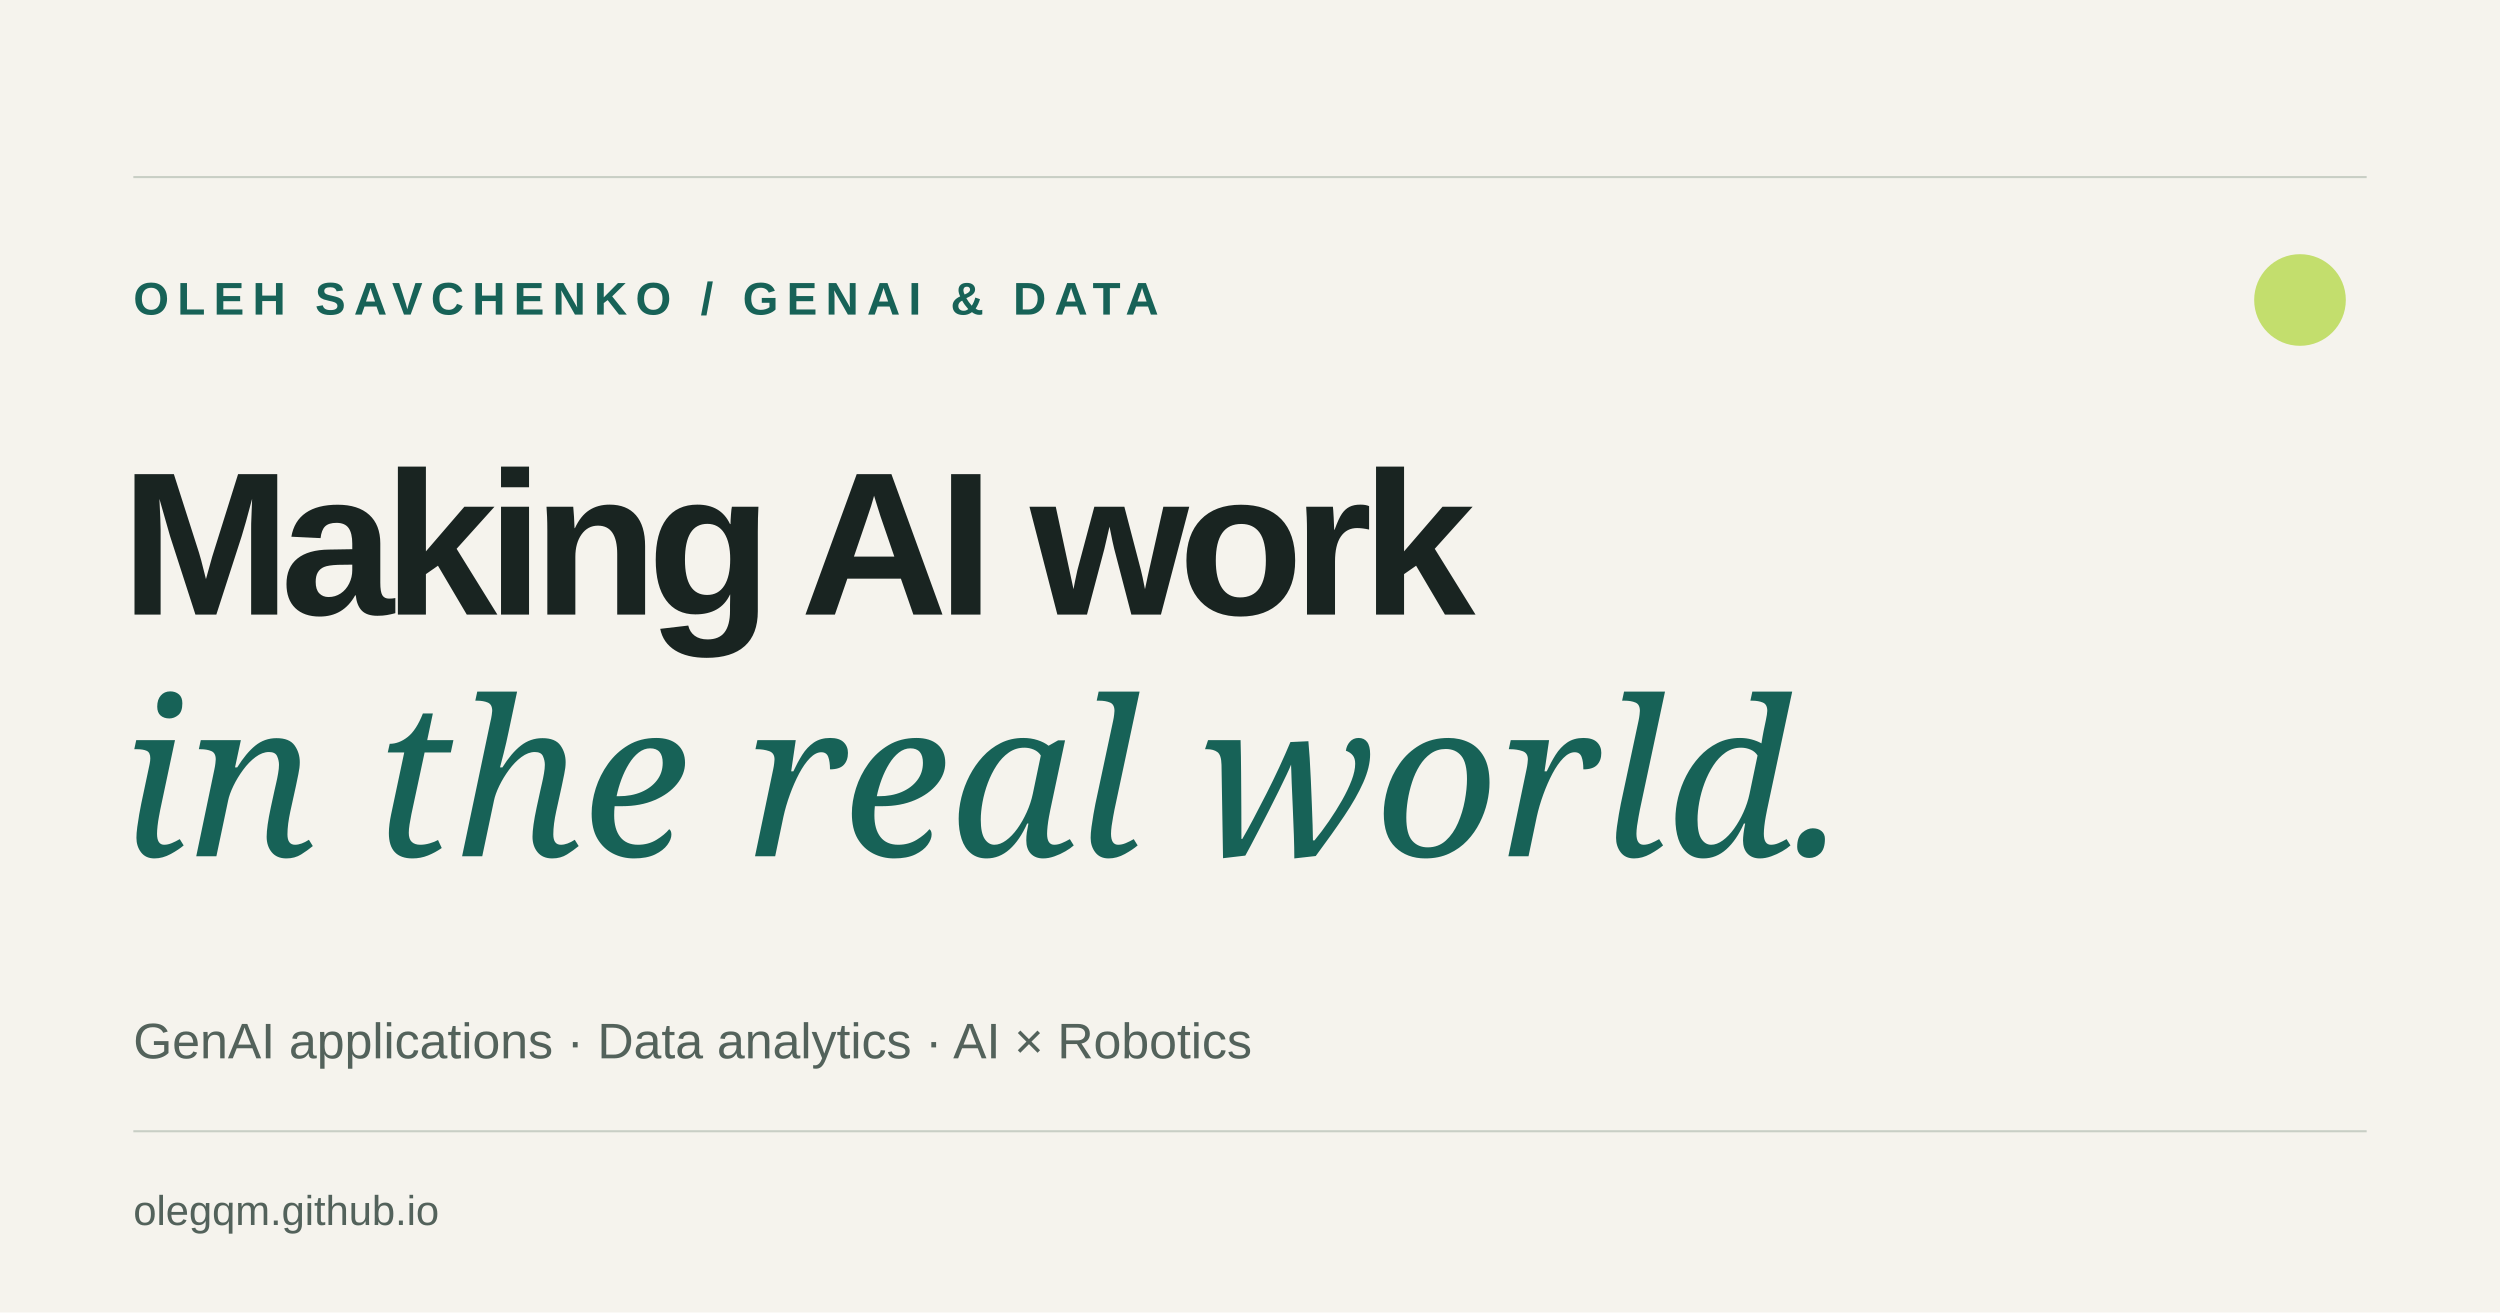
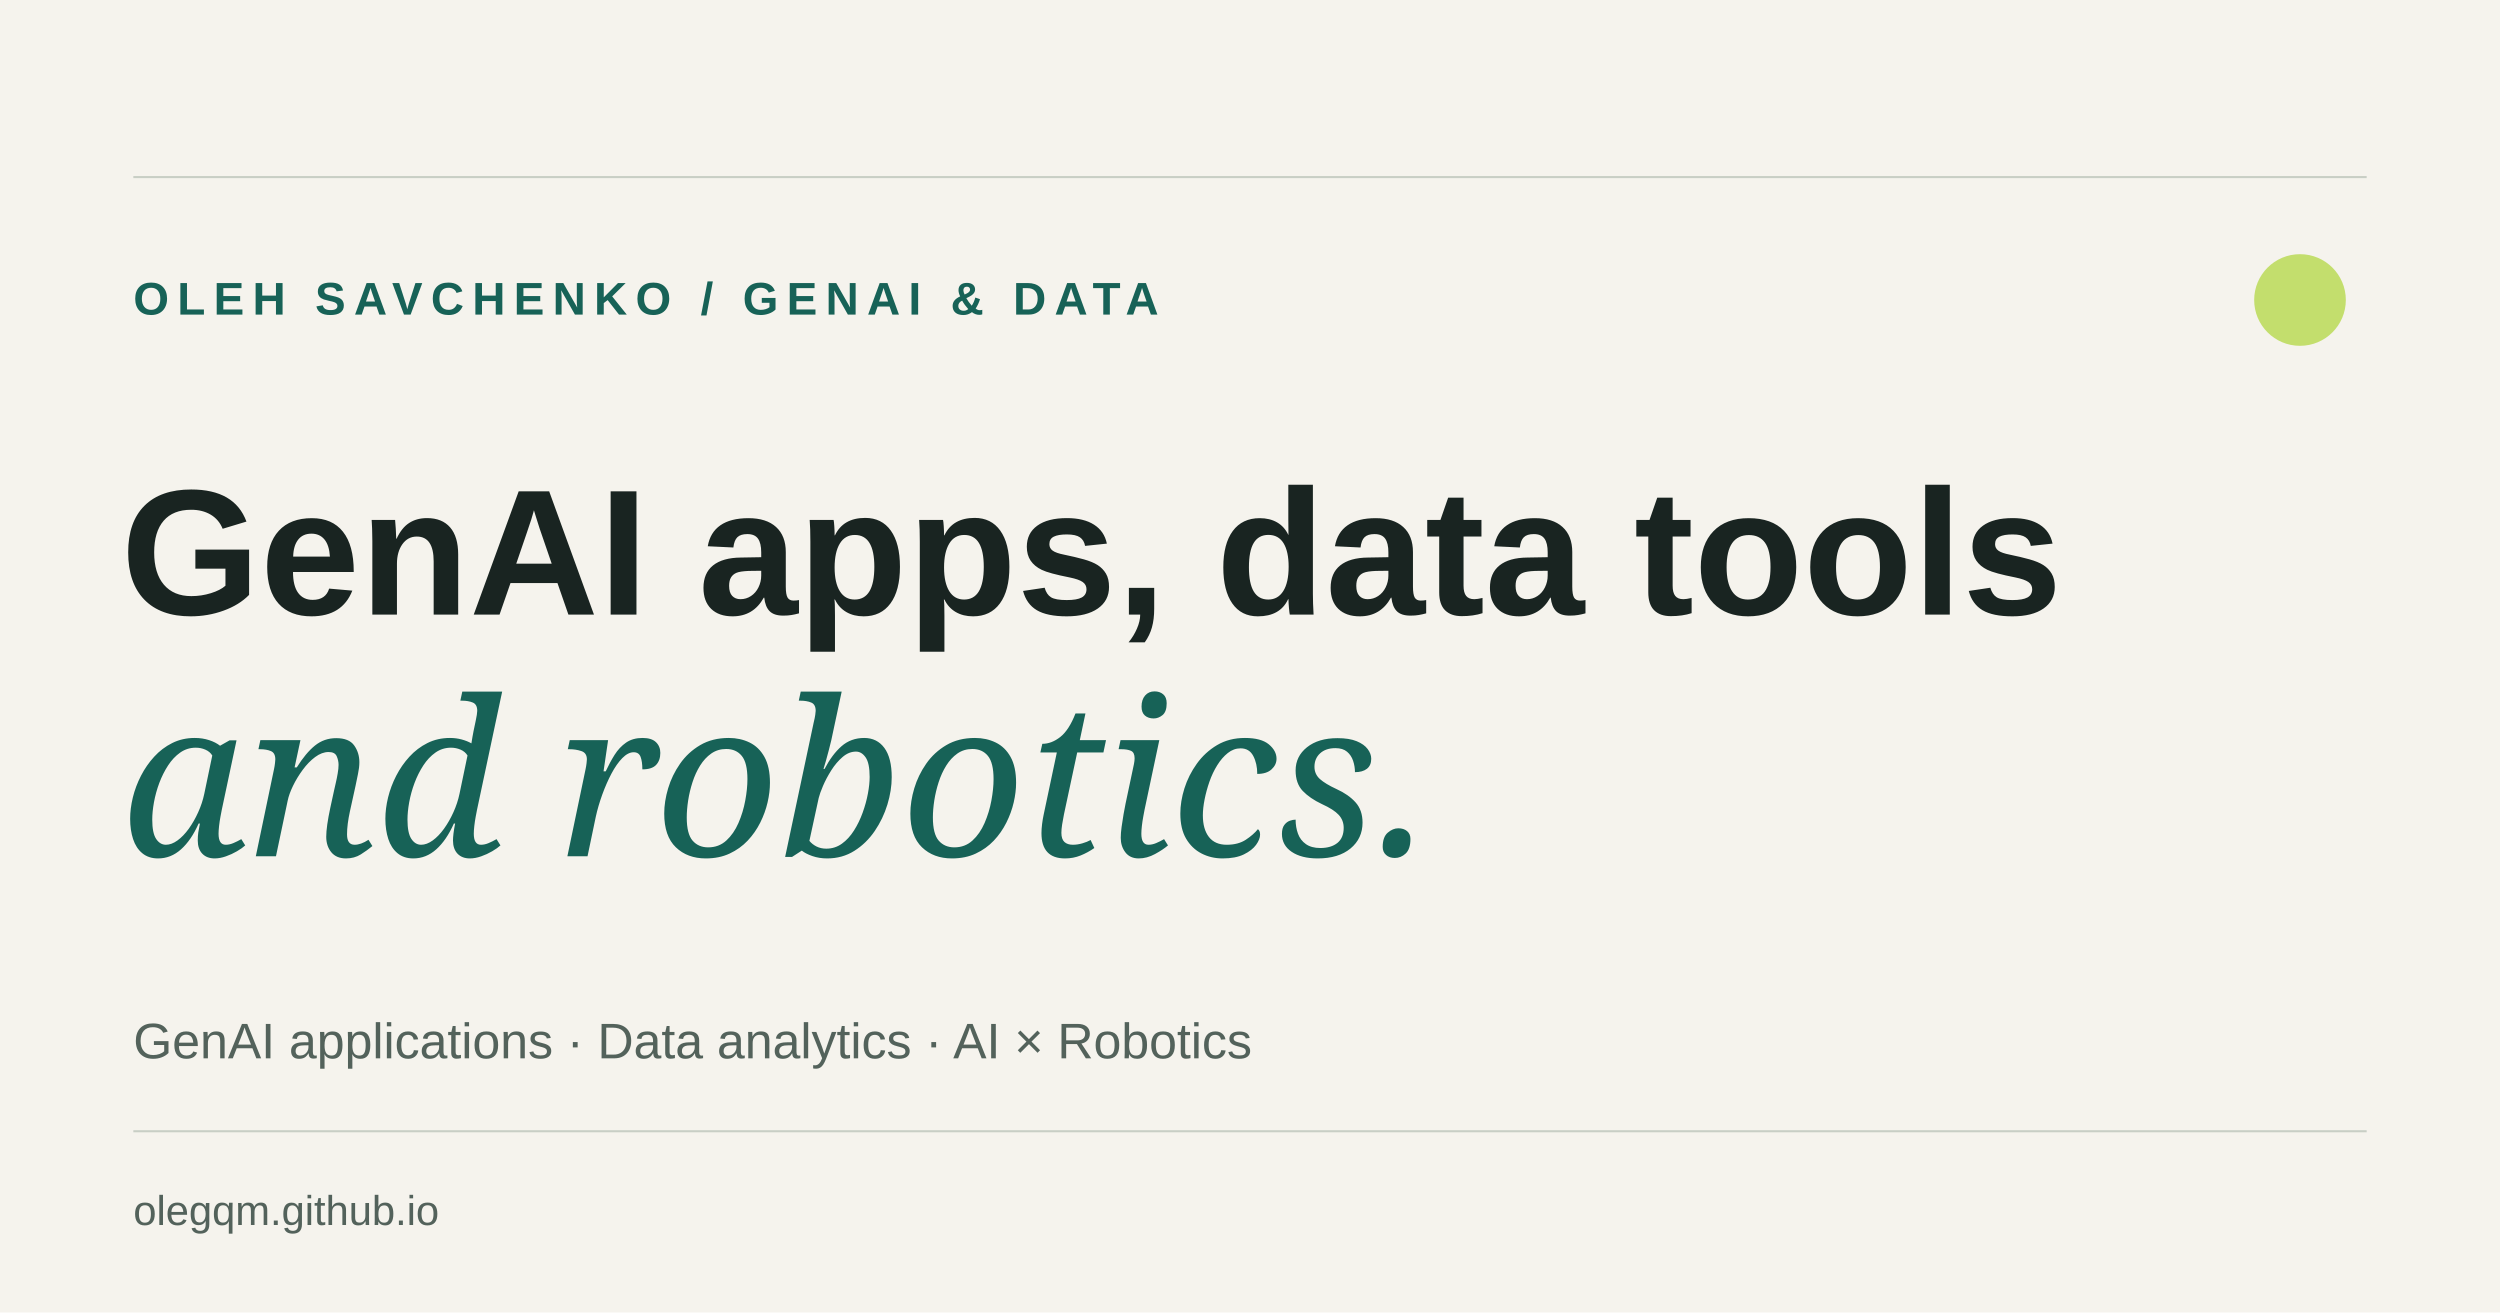
<svg xmlns="http://www.w3.org/2000/svg" width="1200" height="630" viewBox="0 0 1200 630">
  <rect width="1200" height="630" fill="#f5f3ed" />
  <path d="M64 85h1072M64 543h1072" stroke="#c8cec5" />
  <text x="64" y="151" font-family="Arial,sans-serif" font-weight="700" font-size="22" letter-spacing="4" fill="#176257">OLEH SAVCHENKO / GENAI &amp; DATA</text>
-   <text x="58" y="295" font-family="Arial,sans-serif" font-weight="700" font-size="98" letter-spacing="-5" fill="#192421">Making AI work</text>
-   <text x="58" y="411" font-family="Georgia,serif" font-style="italic" font-size="104" fill="#176257">in the real world.</text>
+   <text x="58" y="295" font-family="Arial,sans-serif" font-weight="700" font-size="86" letter-spacing="0" fill="#192421">GenAI apps, data tools</text>
+   <text x="58" y="411" font-family="Georgia,serif" font-style="italic" font-size="104" fill="#176257">and robotics.</text>
  <text x="64" y="508" font-family="Arial,sans-serif" font-size="24" fill="#53625b">GenAI applications · Data analytics · AI × Robotics</text>
  <circle cx="1104" cy="144" r="22" fill="#c3de6d" />
  <text x="64" y="588" font-family="Arial,sans-serif" font-size="20" fill="#53625b">olegqm.github.io</text>
</svg>
